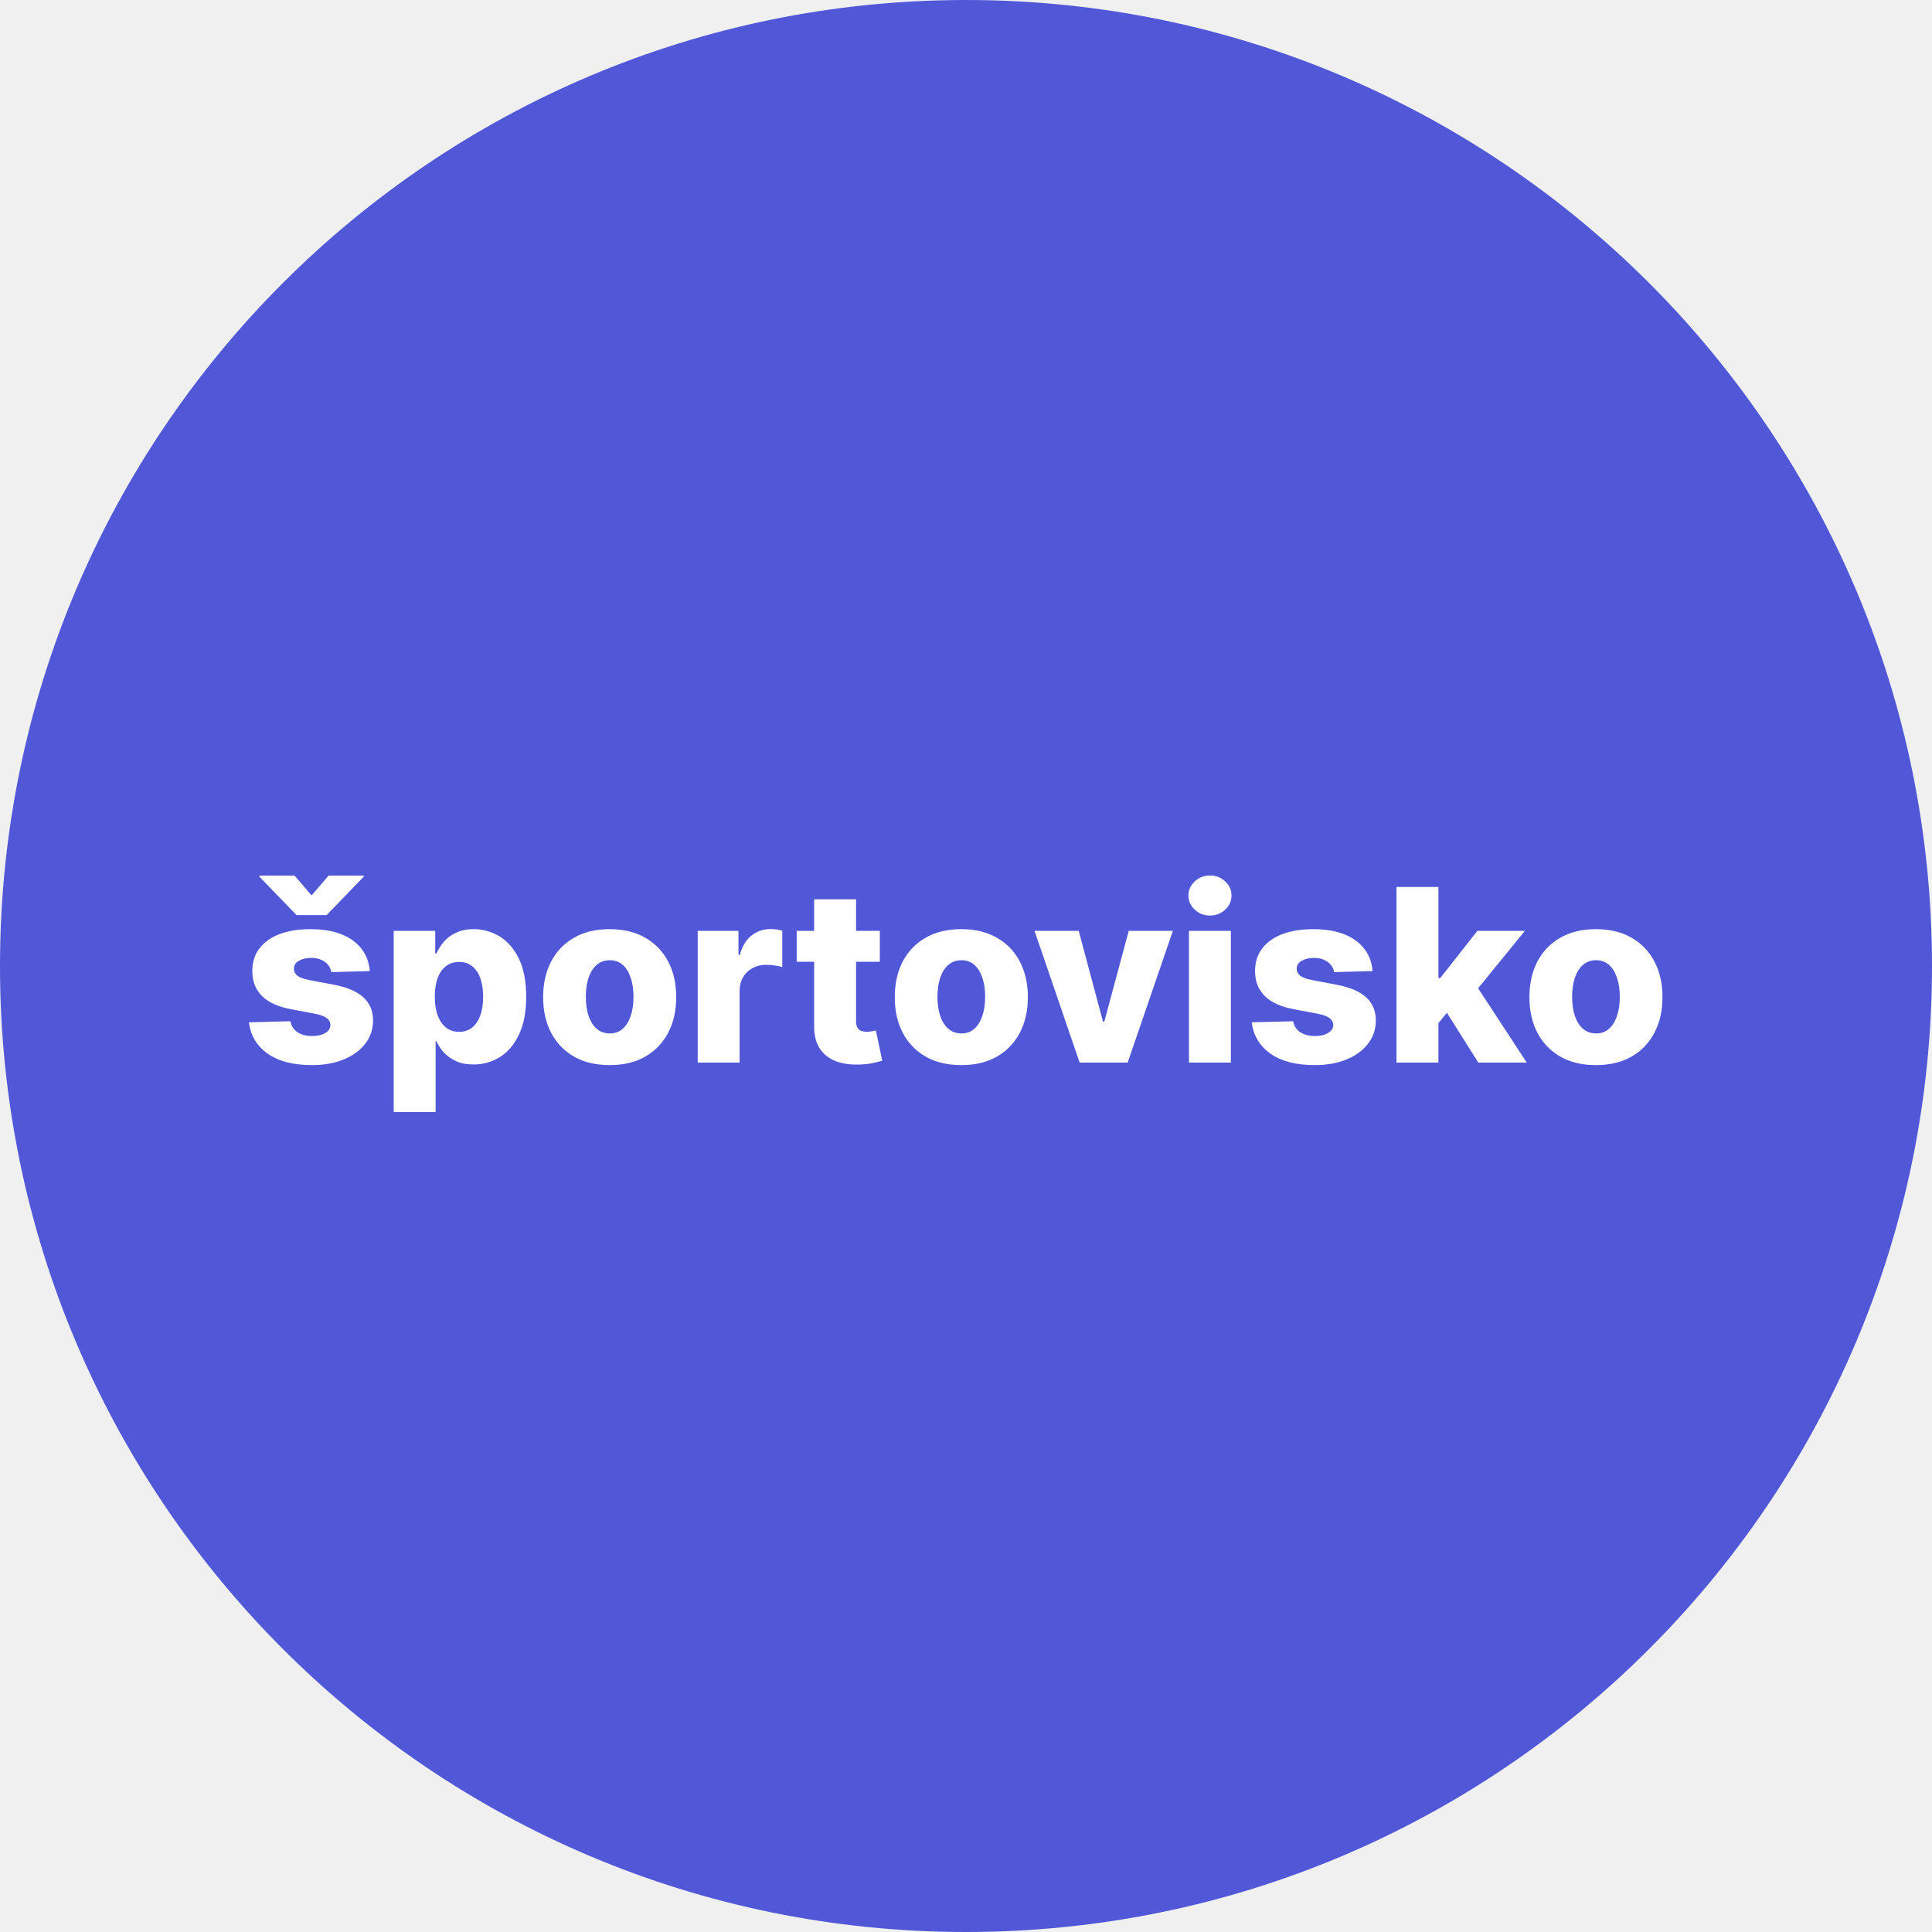
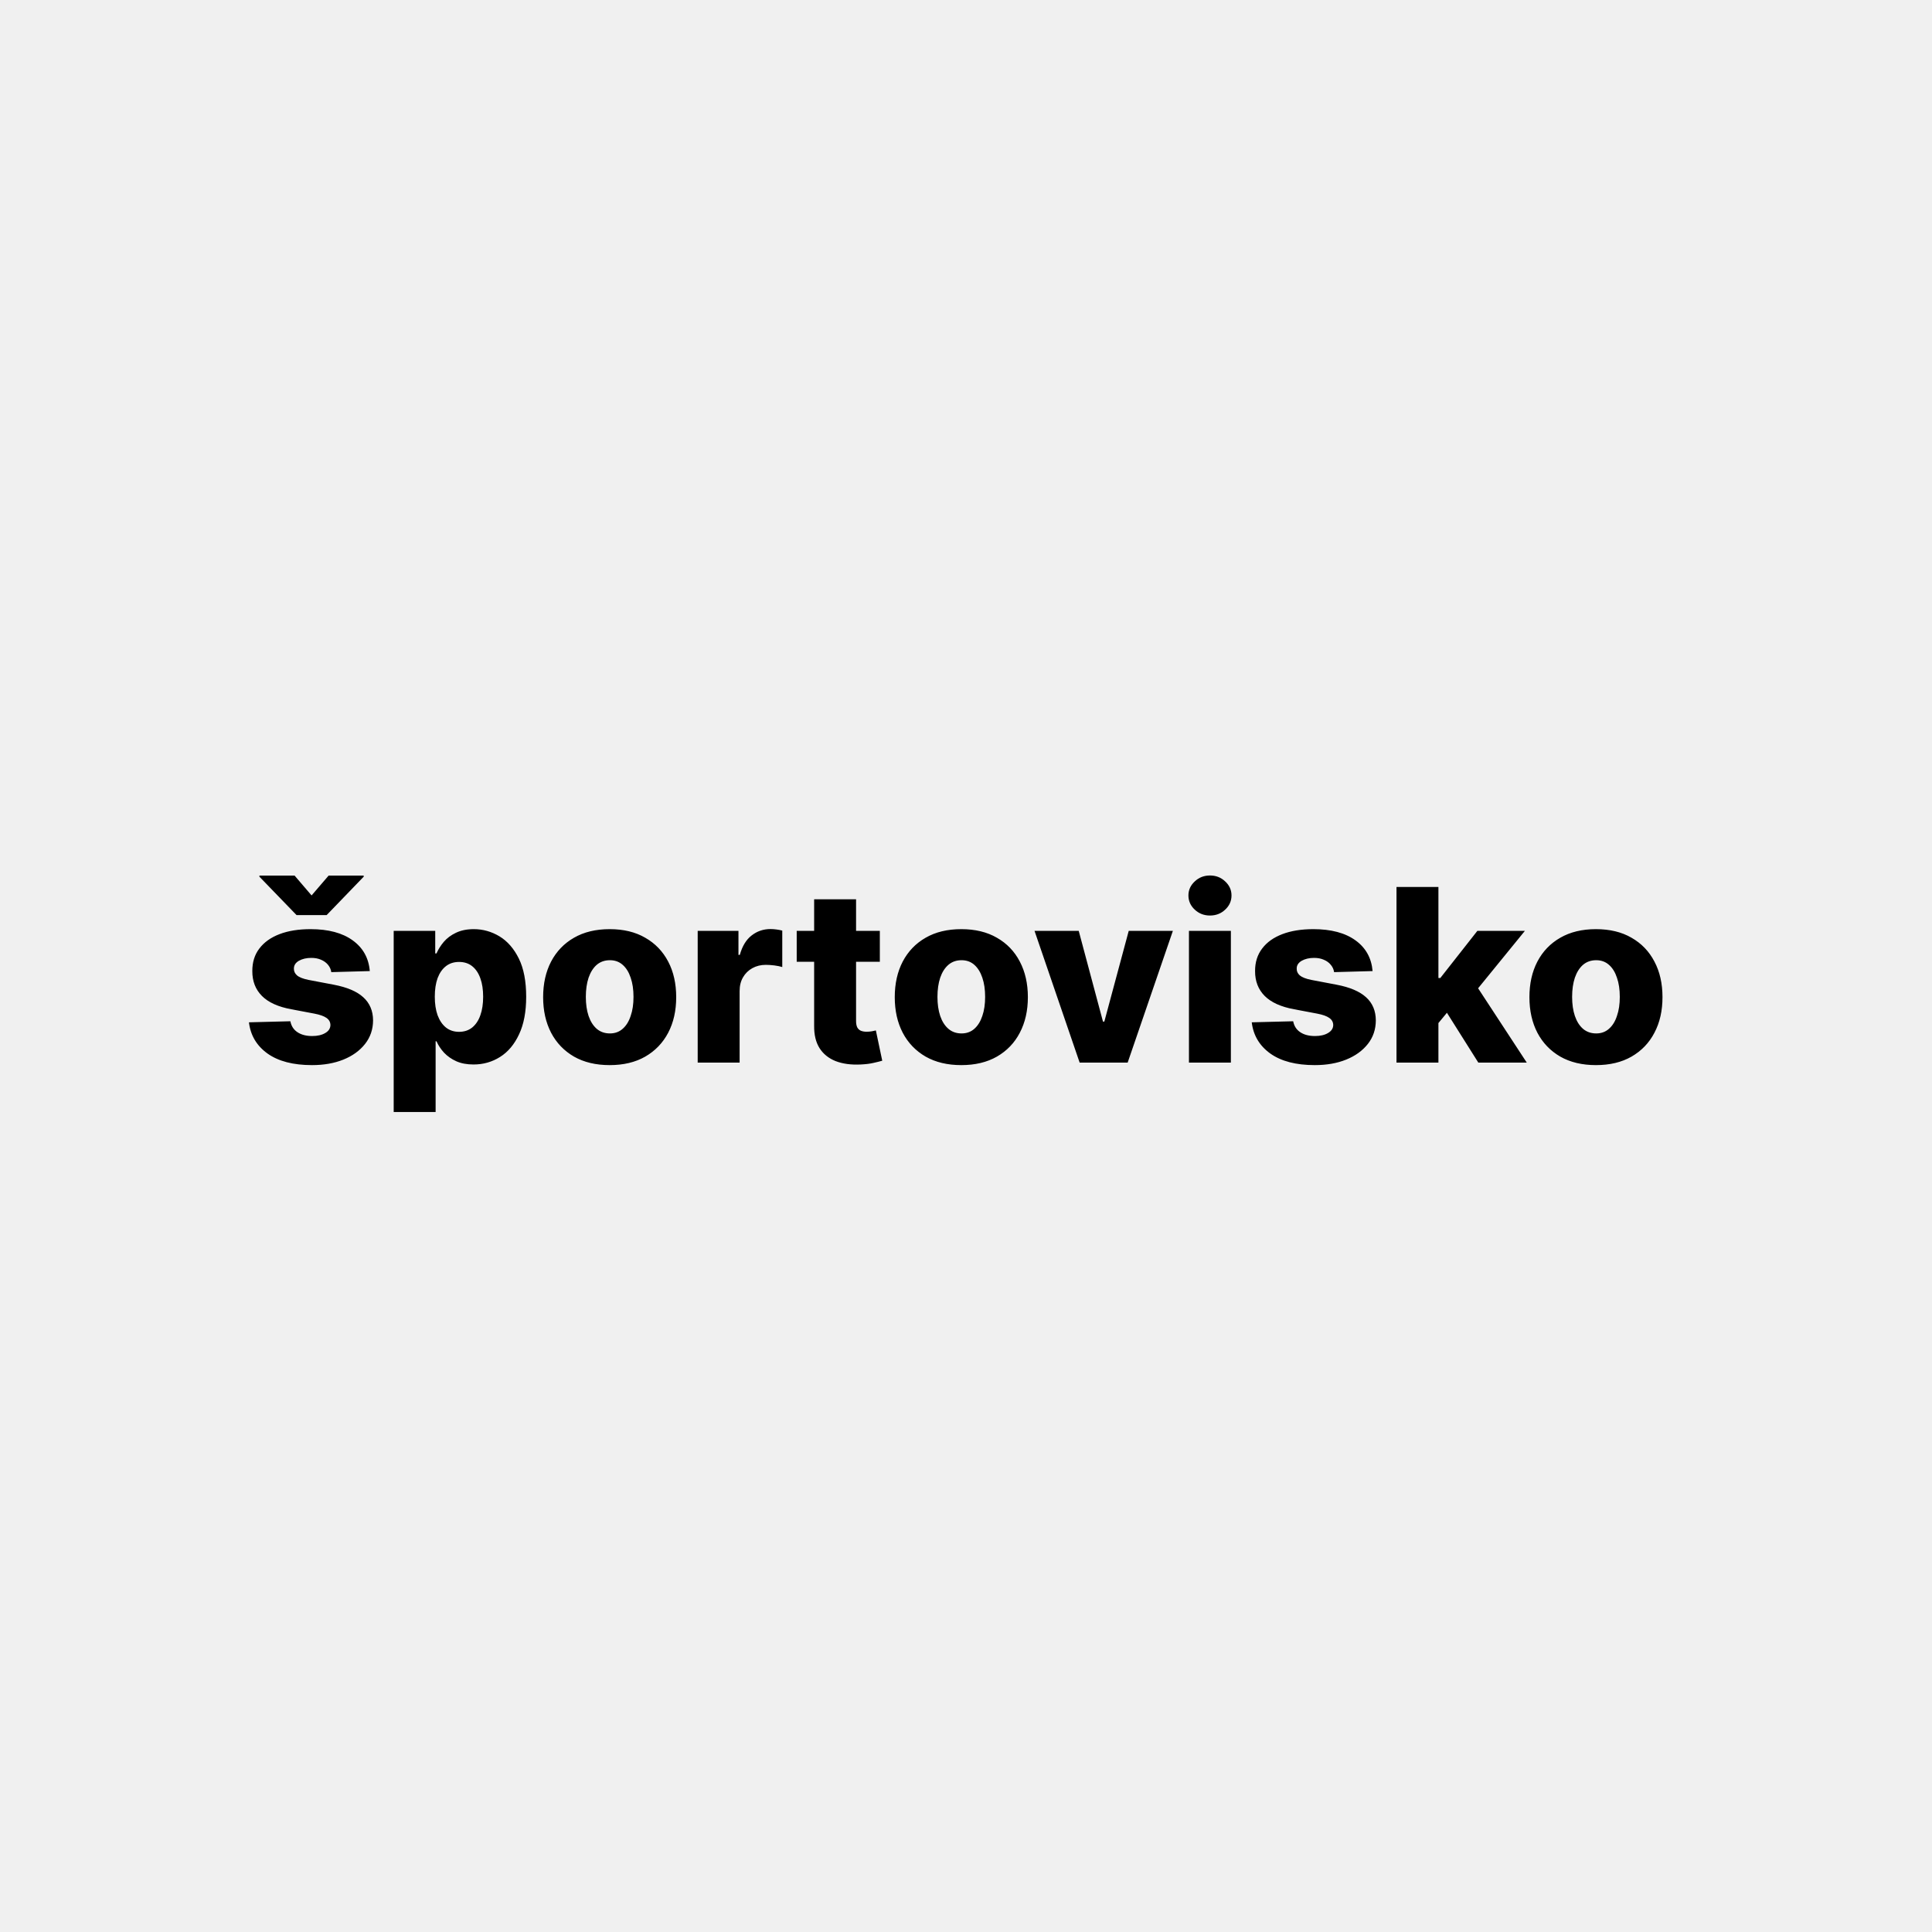
<svg xmlns="http://www.w3.org/2000/svg" width="40" height="40" viewBox="0 0 40 40" fill="none">
-   <circle cx="20" cy="20" r="20" transform="rotate(-180 20 20)" fill="#5158D8" />
-   <path d="M7.656 20.105L6.859 20.127C6.851 20.07 6.828 20.02 6.792 19.976C6.755 19.931 6.707 19.896 6.648 19.871C6.59 19.845 6.522 19.832 6.445 19.832C6.345 19.832 6.259 19.852 6.188 19.892C6.118 19.933 6.084 19.987 6.085 20.056C6.084 20.109 6.105 20.155 6.149 20.194C6.194 20.233 6.274 20.265 6.388 20.288L6.914 20.388C7.186 20.44 7.389 20.526 7.521 20.647C7.655 20.768 7.723 20.928 7.724 21.126C7.723 21.313 7.667 21.476 7.557 21.615C7.448 21.753 7.299 21.861 7.109 21.938C6.92 22.014 6.703 22.052 6.46 22.052C6.07 22.052 5.763 21.972 5.538 21.812C5.314 21.651 5.186 21.435 5.154 21.166L6.012 21.144C6.031 21.244 6.08 21.319 6.159 21.371C6.239 21.424 6.34 21.45 6.463 21.45C6.574 21.45 6.665 21.429 6.735 21.387C6.805 21.346 6.84 21.291 6.841 21.222C6.84 21.161 6.813 21.112 6.76 21.075C6.706 21.037 6.623 21.008 6.509 20.986L6.033 20.896C5.76 20.846 5.556 20.754 5.423 20.62C5.289 20.485 5.223 20.314 5.224 20.105C5.223 19.923 5.271 19.767 5.369 19.639C5.468 19.508 5.607 19.409 5.788 19.34C5.969 19.271 6.183 19.237 6.429 19.237C6.799 19.237 7.09 19.315 7.303 19.47C7.516 19.624 7.634 19.836 7.656 20.105ZM6.099 18.128L6.451 18.539L6.804 18.128H7.53V18.151L6.763 18.946H6.14L5.371 18.151V18.128H6.099ZM8.151 23.023V19.273H9.011V19.74H9.037C9.073 19.657 9.123 19.577 9.188 19.5C9.254 19.423 9.338 19.36 9.44 19.312C9.543 19.262 9.666 19.237 9.81 19.237C9.999 19.237 10.176 19.287 10.341 19.386C10.506 19.486 10.64 19.639 10.742 19.846C10.844 20.053 10.894 20.317 10.894 20.638C10.894 20.947 10.845 21.206 10.747 21.414C10.65 21.622 10.519 21.779 10.353 21.883C10.188 21.987 10.005 22.039 9.804 22.039C9.667 22.039 9.548 22.017 9.447 21.972C9.347 21.927 9.262 21.867 9.193 21.794C9.126 21.721 9.074 21.642 9.037 21.558H9.019V23.023H8.151ZM9.002 20.636C9.002 20.783 9.021 20.911 9.06 21.02C9.101 21.129 9.158 21.213 9.233 21.274C9.308 21.333 9.399 21.363 9.504 21.363C9.611 21.363 9.701 21.333 9.776 21.274C9.85 21.213 9.907 21.129 9.945 21.02C9.984 20.911 10.003 20.783 10.003 20.636C10.003 20.49 9.984 20.362 9.945 20.255C9.907 20.147 9.85 20.063 9.776 20.004C9.702 19.945 9.612 19.916 9.504 19.916C9.398 19.916 9.307 19.945 9.233 20.003C9.158 20.061 9.101 20.143 9.06 20.251C9.021 20.359 9.002 20.487 9.002 20.636ZM12.623 22.052C12.336 22.052 12.09 21.993 11.884 21.876C11.679 21.757 11.521 21.593 11.41 21.382C11.3 21.17 11.245 20.925 11.245 20.645C11.245 20.365 11.3 20.119 11.41 19.908C11.521 19.697 11.679 19.532 11.884 19.415C12.09 19.296 12.336 19.237 12.623 19.237C12.909 19.237 13.155 19.296 13.359 19.415C13.565 19.532 13.723 19.697 13.834 19.908C13.945 20.119 14 20.365 14 20.645C14 20.925 13.945 21.17 13.834 21.382C13.723 21.593 13.565 21.757 13.359 21.876C13.155 21.993 12.909 22.052 12.623 22.052ZM12.628 21.396C12.732 21.396 12.82 21.364 12.892 21.3C12.965 21.236 13.02 21.148 13.057 21.034C13.097 20.921 13.116 20.789 13.116 20.64C13.116 20.488 13.097 20.356 13.057 20.242C13.02 20.129 12.965 20.04 12.892 19.976C12.82 19.912 12.732 19.88 12.628 19.88C12.52 19.88 12.429 19.912 12.354 19.976C12.281 20.04 12.225 20.129 12.186 20.242C12.148 20.356 12.129 20.488 12.129 20.64C12.129 20.789 12.148 20.921 12.186 21.034C12.225 21.148 12.281 21.236 12.354 21.3C12.429 21.364 12.52 21.396 12.628 21.396ZM14.445 22V19.273H15.289V19.77H15.317C15.367 19.59 15.448 19.456 15.56 19.369C15.673 19.28 15.803 19.235 15.953 19.235C15.993 19.235 16.034 19.238 16.077 19.244C16.119 19.249 16.159 19.257 16.196 19.267V20.022C16.154 20.008 16.1 19.997 16.032 19.988C15.966 19.98 15.907 19.976 15.855 19.976C15.752 19.976 15.659 19.999 15.576 20.045C15.495 20.09 15.43 20.153 15.383 20.235C15.336 20.316 15.313 20.41 15.313 20.519V22H14.445ZM18.216 19.273V19.912H16.495V19.273H18.216ZM16.856 18.619H17.724V21.142C17.724 21.196 17.733 21.239 17.749 21.272C17.767 21.304 17.792 21.327 17.825 21.341C17.858 21.354 17.898 21.361 17.944 21.361C17.977 21.361 18.012 21.358 18.049 21.352C18.087 21.345 18.115 21.339 18.134 21.334L18.266 21.961C18.224 21.973 18.166 21.988 18.09 22.005C18.015 22.023 17.926 22.034 17.822 22.039C17.618 22.049 17.444 22.025 17.298 21.968C17.154 21.91 17.043 21.82 16.966 21.698C16.89 21.576 16.854 21.423 16.856 21.238V18.619ZM19.903 22.052C19.616 22.052 19.37 21.993 19.164 21.876C18.959 21.757 18.801 21.593 18.69 21.382C18.58 21.17 18.525 20.925 18.525 20.645C18.525 20.365 18.58 20.119 18.69 19.908C18.801 19.697 18.959 19.532 19.164 19.415C19.37 19.296 19.616 19.237 19.903 19.237C20.189 19.237 20.435 19.296 20.64 19.415C20.846 19.532 21.004 19.697 21.114 19.908C21.225 20.119 21.281 20.365 21.281 20.645C21.281 20.925 21.225 21.17 21.114 21.382C21.004 21.593 20.846 21.757 20.64 21.876C20.435 21.993 20.189 22.052 19.903 22.052ZM19.908 21.396C20.012 21.396 20.101 21.364 20.173 21.3C20.245 21.236 20.3 21.148 20.338 21.034C20.377 20.921 20.396 20.789 20.396 20.64C20.396 20.488 20.377 20.356 20.338 20.242C20.3 20.129 20.245 20.04 20.173 19.976C20.101 19.912 20.012 19.88 19.908 19.88C19.8 19.88 19.709 19.912 19.635 19.976C19.561 20.04 19.505 20.129 19.466 20.242C19.428 20.356 19.409 20.488 19.409 20.64C19.409 20.789 19.428 20.921 19.466 21.034C19.505 21.148 19.561 21.236 19.635 21.3C19.709 21.364 19.8 21.396 19.908 21.396ZM24.283 19.273L23.347 22H22.353L21.419 19.273H22.334L22.836 21.151H22.864L23.369 19.273H24.283ZM24.616 22V19.273H25.484V22H24.616ZM25.051 18.955C24.929 18.955 24.824 18.915 24.737 18.834C24.649 18.753 24.605 18.654 24.605 18.539C24.605 18.426 24.649 18.329 24.737 18.248C24.824 18.166 24.929 18.126 25.051 18.126C25.174 18.126 25.279 18.166 25.365 18.248C25.453 18.329 25.497 18.426 25.497 18.539C25.497 18.654 25.453 18.753 25.365 18.834C25.279 18.915 25.174 18.955 25.051 18.955ZM28.418 20.105L27.621 20.127C27.613 20.07 27.59 20.02 27.553 19.976C27.517 19.931 27.469 19.896 27.409 19.871C27.351 19.845 27.284 19.832 27.207 19.832C27.106 19.832 27.021 19.852 26.95 19.892C26.88 19.933 26.845 19.987 26.847 20.056C26.845 20.109 26.867 20.155 26.91 20.194C26.956 20.233 27.035 20.265 27.15 20.288L27.676 20.388C27.948 20.44 28.15 20.526 28.283 20.647C28.417 20.768 28.484 20.928 28.485 21.126C28.484 21.313 28.429 21.476 28.319 21.615C28.21 21.753 28.061 21.861 27.871 21.938C27.682 22.014 27.465 22.052 27.221 22.052C26.832 22.052 26.525 21.972 26.3 21.812C26.076 21.651 25.948 21.435 25.916 21.166L26.774 21.144C26.793 21.244 26.842 21.319 26.921 21.371C27 21.424 27.102 21.45 27.225 21.45C27.336 21.45 27.427 21.429 27.496 21.387C27.566 21.346 27.602 21.291 27.603 21.222C27.602 21.161 27.575 21.112 27.521 21.075C27.468 21.037 27.385 21.008 27.271 20.986L26.795 20.896C26.522 20.846 26.318 20.754 26.184 20.62C26.05 20.485 25.984 20.314 25.985 20.105C25.984 19.923 26.033 19.767 26.131 19.639C26.229 19.508 26.369 19.409 26.55 19.34C26.731 19.271 26.945 19.237 27.191 19.237C27.56 19.237 27.852 19.315 28.065 19.47C28.278 19.624 28.395 19.836 28.418 20.105ZM29.696 21.284L29.7 20.249H29.82L30.587 19.273H31.571L30.431 20.672H30.202L29.696 21.284ZM28.913 22V18.364H29.781V22H28.913ZM30.607 22L29.893 20.867L30.465 20.251L31.61 22H30.607ZM33.042 22.052C32.756 22.052 32.51 21.993 32.304 21.876C32.099 21.757 31.941 21.593 31.83 21.382C31.72 21.17 31.665 20.925 31.665 20.645C31.665 20.365 31.72 20.119 31.83 19.908C31.941 19.697 32.099 19.532 32.304 19.415C32.51 19.296 32.756 19.237 33.042 19.237C33.329 19.237 33.575 19.296 33.779 19.415C33.985 19.532 34.143 19.697 34.253 19.908C34.365 20.119 34.42 20.365 34.42 20.645C34.42 20.925 34.365 21.17 34.253 21.382C34.143 21.593 33.985 21.757 33.779 21.876C33.575 21.993 33.329 22.052 33.042 22.052ZM33.048 21.396C33.152 21.396 33.24 21.364 33.312 21.3C33.385 21.236 33.44 21.148 33.477 21.034C33.517 20.921 33.536 20.789 33.536 20.64C33.536 20.488 33.517 20.356 33.477 20.242C33.44 20.129 33.385 20.04 33.312 19.976C33.24 19.912 33.152 19.88 33.048 19.88C32.94 19.88 32.849 19.912 32.774 19.976C32.701 20.04 32.645 20.129 32.606 20.242C32.568 20.356 32.549 20.488 32.549 20.64C32.549 20.789 32.568 20.921 32.606 21.034C32.645 21.148 32.701 21.236 32.774 21.3C32.849 21.364 32.94 21.396 33.048 21.396Z" fill="white" />
+   <path d="M7.656 20.105L6.859 20.127C6.851 20.07 6.828 20.02 6.792 19.976C6.755 19.931 6.707 19.896 6.648 19.871C6.59 19.845 6.522 19.832 6.445 19.832C6.345 19.832 6.259 19.852 6.188 19.892C6.118 19.933 6.084 19.987 6.085 20.056C6.084 20.109 6.105 20.155 6.149 20.194C6.194 20.233 6.274 20.265 6.388 20.288L6.914 20.388C7.186 20.44 7.389 20.526 7.521 20.647C7.655 20.768 7.723 20.928 7.724 21.126C7.723 21.313 7.667 21.476 7.557 21.615C7.448 21.753 7.299 21.861 7.109 21.938C6.92 22.014 6.703 22.052 6.46 22.052C6.07 22.052 5.763 21.972 5.538 21.812C5.314 21.651 5.186 21.435 5.154 21.166L6.012 21.144C6.031 21.244 6.08 21.319 6.159 21.371C6.239 21.424 6.34 21.45 6.463 21.45C6.574 21.45 6.665 21.429 6.735 21.387C6.805 21.346 6.84 21.291 6.841 21.222C6.84 21.161 6.813 21.112 6.76 21.075C6.706 21.037 6.623 21.008 6.509 20.986L6.033 20.896C5.76 20.846 5.556 20.754 5.423 20.62C5.289 20.485 5.223 20.314 5.224 20.105C5.223 19.923 5.271 19.767 5.369 19.639C5.468 19.508 5.607 19.409 5.788 19.34C5.969 19.271 6.183 19.237 6.429 19.237C6.799 19.237 7.09 19.315 7.303 19.47C7.516 19.624 7.634 19.836 7.656 20.105ZM6.099 18.128L6.451 18.539L6.804 18.128H7.53V18.151L6.763 18.946H6.14L5.371 18.151V18.128H6.099ZM8.151 23.023V19.273H9.011V19.74H9.037C9.073 19.657 9.123 19.577 9.188 19.5C9.254 19.423 9.338 19.36 9.44 19.312C9.543 19.262 9.666 19.237 9.81 19.237C9.999 19.237 10.176 19.287 10.341 19.386C10.506 19.486 10.64 19.639 10.742 19.846C10.844 20.053 10.894 20.317 10.894 20.638C10.894 20.947 10.845 21.206 10.747 21.414C10.65 21.622 10.519 21.779 10.353 21.883C10.188 21.987 10.005 22.039 9.804 22.039C9.667 22.039 9.548 22.017 9.447 21.972C9.347 21.927 9.262 21.867 9.193 21.794C9.126 21.721 9.074 21.642 9.037 21.558H9.019V23.023H8.151ZM9.002 20.636C9.002 20.783 9.021 20.911 9.06 21.02C9.101 21.129 9.158 21.213 9.233 21.274C9.308 21.333 9.399 21.363 9.504 21.363C9.611 21.363 9.701 21.333 9.776 21.274C9.85 21.213 9.907 21.129 9.945 21.02C9.984 20.911 10.003 20.783 10.003 20.636C10.003 20.49 9.984 20.362 9.945 20.255C9.907 20.147 9.85 20.063 9.776 20.004C9.702 19.945 9.612 19.916 9.504 19.916C9.398 19.916 9.307 19.945 9.233 20.003C9.158 20.061 9.101 20.143 9.06 20.251C9.021 20.359 9.002 20.487 9.002 20.636ZM12.623 22.052C12.336 22.052 12.09 21.993 11.884 21.876C11.679 21.757 11.521 21.593 11.41 21.382C11.3 21.17 11.245 20.925 11.245 20.645C11.245 20.365 11.3 20.119 11.41 19.908C11.521 19.697 11.679 19.532 11.884 19.415C12.09 19.296 12.336 19.237 12.623 19.237C12.909 19.237 13.155 19.296 13.359 19.415C13.565 19.532 13.723 19.697 13.834 19.908C13.945 20.119 14 20.365 14 20.645C14 20.925 13.945 21.17 13.834 21.382C13.723 21.593 13.565 21.757 13.359 21.876C13.155 21.993 12.909 22.052 12.623 22.052ZM12.628 21.396C12.732 21.396 12.82 21.364 12.892 21.3C12.965 21.236 13.02 21.148 13.057 21.034C13.097 20.921 13.116 20.789 13.116 20.64C13.116 20.488 13.097 20.356 13.057 20.242C13.02 20.129 12.965 20.04 12.892 19.976C12.82 19.912 12.732 19.88 12.628 19.88C12.52 19.88 12.429 19.912 12.354 19.976C12.281 20.04 12.225 20.129 12.186 20.242C12.148 20.356 12.129 20.488 12.129 20.64C12.129 20.789 12.148 20.921 12.186 21.034C12.225 21.148 12.281 21.236 12.354 21.3C12.429 21.364 12.52 21.396 12.628 21.396ZM14.445 22V19.273H15.289V19.77H15.317C15.367 19.59 15.448 19.456 15.56 19.369C15.673 19.28 15.803 19.235 15.953 19.235C15.993 19.235 16.034 19.238 16.077 19.244C16.119 19.249 16.159 19.257 16.196 19.267V20.022C16.154 20.008 16.1 19.997 16.032 19.988C15.966 19.98 15.907 19.976 15.855 19.976C15.752 19.976 15.659 19.999 15.576 20.045C15.495 20.09 15.43 20.153 15.383 20.235C15.336 20.316 15.313 20.41 15.313 20.519V22H14.445ZM18.216 19.273V19.912H16.495V19.273H18.216ZM16.856 18.619H17.724V21.142C17.724 21.196 17.733 21.239 17.749 21.272C17.767 21.304 17.792 21.327 17.825 21.341C17.858 21.354 17.898 21.361 17.944 21.361C17.977 21.361 18.012 21.358 18.049 21.352C18.087 21.345 18.115 21.339 18.134 21.334L18.266 21.961C18.224 21.973 18.166 21.988 18.09 22.005C18.015 22.023 17.926 22.034 17.822 22.039C17.618 22.049 17.444 22.025 17.298 21.968C17.154 21.91 17.043 21.82 16.966 21.698C16.89 21.576 16.854 21.423 16.856 21.238V18.619ZM19.903 22.052C19.616 22.052 19.37 21.993 19.164 21.876C18.959 21.757 18.801 21.593 18.69 21.382C18.58 21.17 18.525 20.925 18.525 20.645C18.525 20.365 18.58 20.119 18.69 19.908C18.801 19.697 18.959 19.532 19.164 19.415C19.37 19.296 19.616 19.237 19.903 19.237C20.189 19.237 20.435 19.296 20.64 19.415C20.846 19.532 21.004 19.697 21.114 19.908C21.225 20.119 21.281 20.365 21.281 20.645C21.281 20.925 21.225 21.17 21.114 21.382C21.004 21.593 20.846 21.757 20.64 21.876C20.435 21.993 20.189 22.052 19.903 22.052ZM19.908 21.396C20.012 21.396 20.101 21.364 20.173 21.3C20.245 21.236 20.3 21.148 20.338 21.034C20.377 20.921 20.396 20.789 20.396 20.64C20.396 20.488 20.377 20.356 20.338 20.242C20.3 20.129 20.245 20.04 20.173 19.976C20.101 19.912 20.012 19.88 19.908 19.88C19.8 19.88 19.709 19.912 19.635 19.976C19.561 20.04 19.505 20.129 19.466 20.242C19.428 20.356 19.409 20.488 19.409 20.64C19.409 20.789 19.428 20.921 19.466 21.034C19.505 21.148 19.561 21.236 19.635 21.3C19.709 21.364 19.8 21.396 19.908 21.396ZM24.283 19.273L23.347 22H22.353L21.419 19.273H22.334L22.836 21.151H22.864L23.369 19.273H24.283ZM24.616 22V19.273H25.484V22H24.616ZM25.051 18.955C24.929 18.955 24.824 18.915 24.737 18.834C24.649 18.753 24.605 18.654 24.605 18.539C24.605 18.426 24.649 18.329 24.737 18.248C24.824 18.166 24.929 18.126 25.051 18.126C25.174 18.126 25.279 18.166 25.365 18.248C25.453 18.329 25.497 18.426 25.497 18.539C25.497 18.654 25.453 18.753 25.365 18.834C25.279 18.915 25.174 18.955 25.051 18.955ZM28.418 20.105L27.621 20.127C27.613 20.07 27.59 20.02 27.553 19.976C27.517 19.931 27.469 19.896 27.409 19.871C27.351 19.845 27.284 19.832 27.207 19.832C27.106 19.832 27.021 19.852 26.95 19.892C26.88 19.933 26.845 19.987 26.847 20.056C26.845 20.109 26.867 20.155 26.91 20.194C26.956 20.233 27.035 20.265 27.15 20.288L27.676 20.388C27.948 20.44 28.15 20.526 28.283 20.647C28.417 20.768 28.484 20.928 28.485 21.126C28.484 21.313 28.429 21.476 28.319 21.615C28.21 21.753 28.061 21.861 27.871 21.938C27.682 22.014 27.465 22.052 27.221 22.052C26.832 22.052 26.525 21.972 26.3 21.812C26.076 21.651 25.948 21.435 25.916 21.166L26.774 21.144C26.793 21.244 26.842 21.319 26.921 21.371C27 21.424 27.102 21.45 27.225 21.45C27.336 21.45 27.427 21.429 27.496 21.387C27.566 21.346 27.602 21.291 27.603 21.222C27.602 21.161 27.575 21.112 27.521 21.075C27.468 21.037 27.385 21.008 27.271 20.986L26.795 20.896C26.522 20.846 26.318 20.754 26.184 20.62C26.05 20.485 25.984 20.314 25.985 20.105C25.984 19.923 26.033 19.767 26.131 19.639C26.229 19.508 26.369 19.409 26.55 19.34C26.731 19.271 26.945 19.237 27.191 19.237C27.56 19.237 27.852 19.315 28.065 19.47C28.278 19.624 28.395 19.836 28.418 20.105ZM29.696 21.284L29.7 20.249H29.82L30.587 19.273H31.571L30.431 20.672H30.202L29.696 21.284ZM28.913 22V18.364H29.781V22H28.913ZM30.607 22L29.893 20.867L30.465 20.251L31.61 22H30.607ZM33.042 22.052C32.756 22.052 32.51 21.993 32.304 21.876C32.099 21.757 31.941 21.593 31.83 21.382C31.72 21.17 31.665 20.925 31.665 20.645C31.665 20.365 31.72 20.119 31.83 19.908C31.941 19.697 32.099 19.532 32.304 19.415C32.51 19.296 32.756 19.237 33.042 19.237C33.329 19.237 33.575 19.296 33.779 19.415C33.985 19.532 34.143 19.697 34.253 19.908C34.365 20.119 34.42 20.365 34.42 20.645C34.42 20.925 34.365 21.17 34.253 21.382C34.143 21.593 33.985 21.757 33.779 21.876C33.575 21.993 33.329 22.052 33.042 22.052ZM33.048 21.396C33.152 21.396 33.24 21.364 33.312 21.3C33.385 21.236 33.44 21.148 33.477 21.034C33.517 20.921 33.536 20.789 33.536 20.64C33.536 20.488 33.517 20.356 33.477 20.242C33.44 20.129 33.385 20.04 33.312 19.976C33.24 19.912 33.152 19.88 33.048 19.88C32.94 19.88 32.849 19.912 32.774 19.976C32.701 20.04 32.645 20.129 32.606 20.242C32.568 20.356 32.549 20.488 32.549 20.64C32.549 20.789 32.568 20.921 32.606 21.034C32.645 21.148 32.701 21.236 32.774 21.3C32.849 21.364 32.94 21.396 33.048 21.396Z" fill="currentColor" />
</svg>
